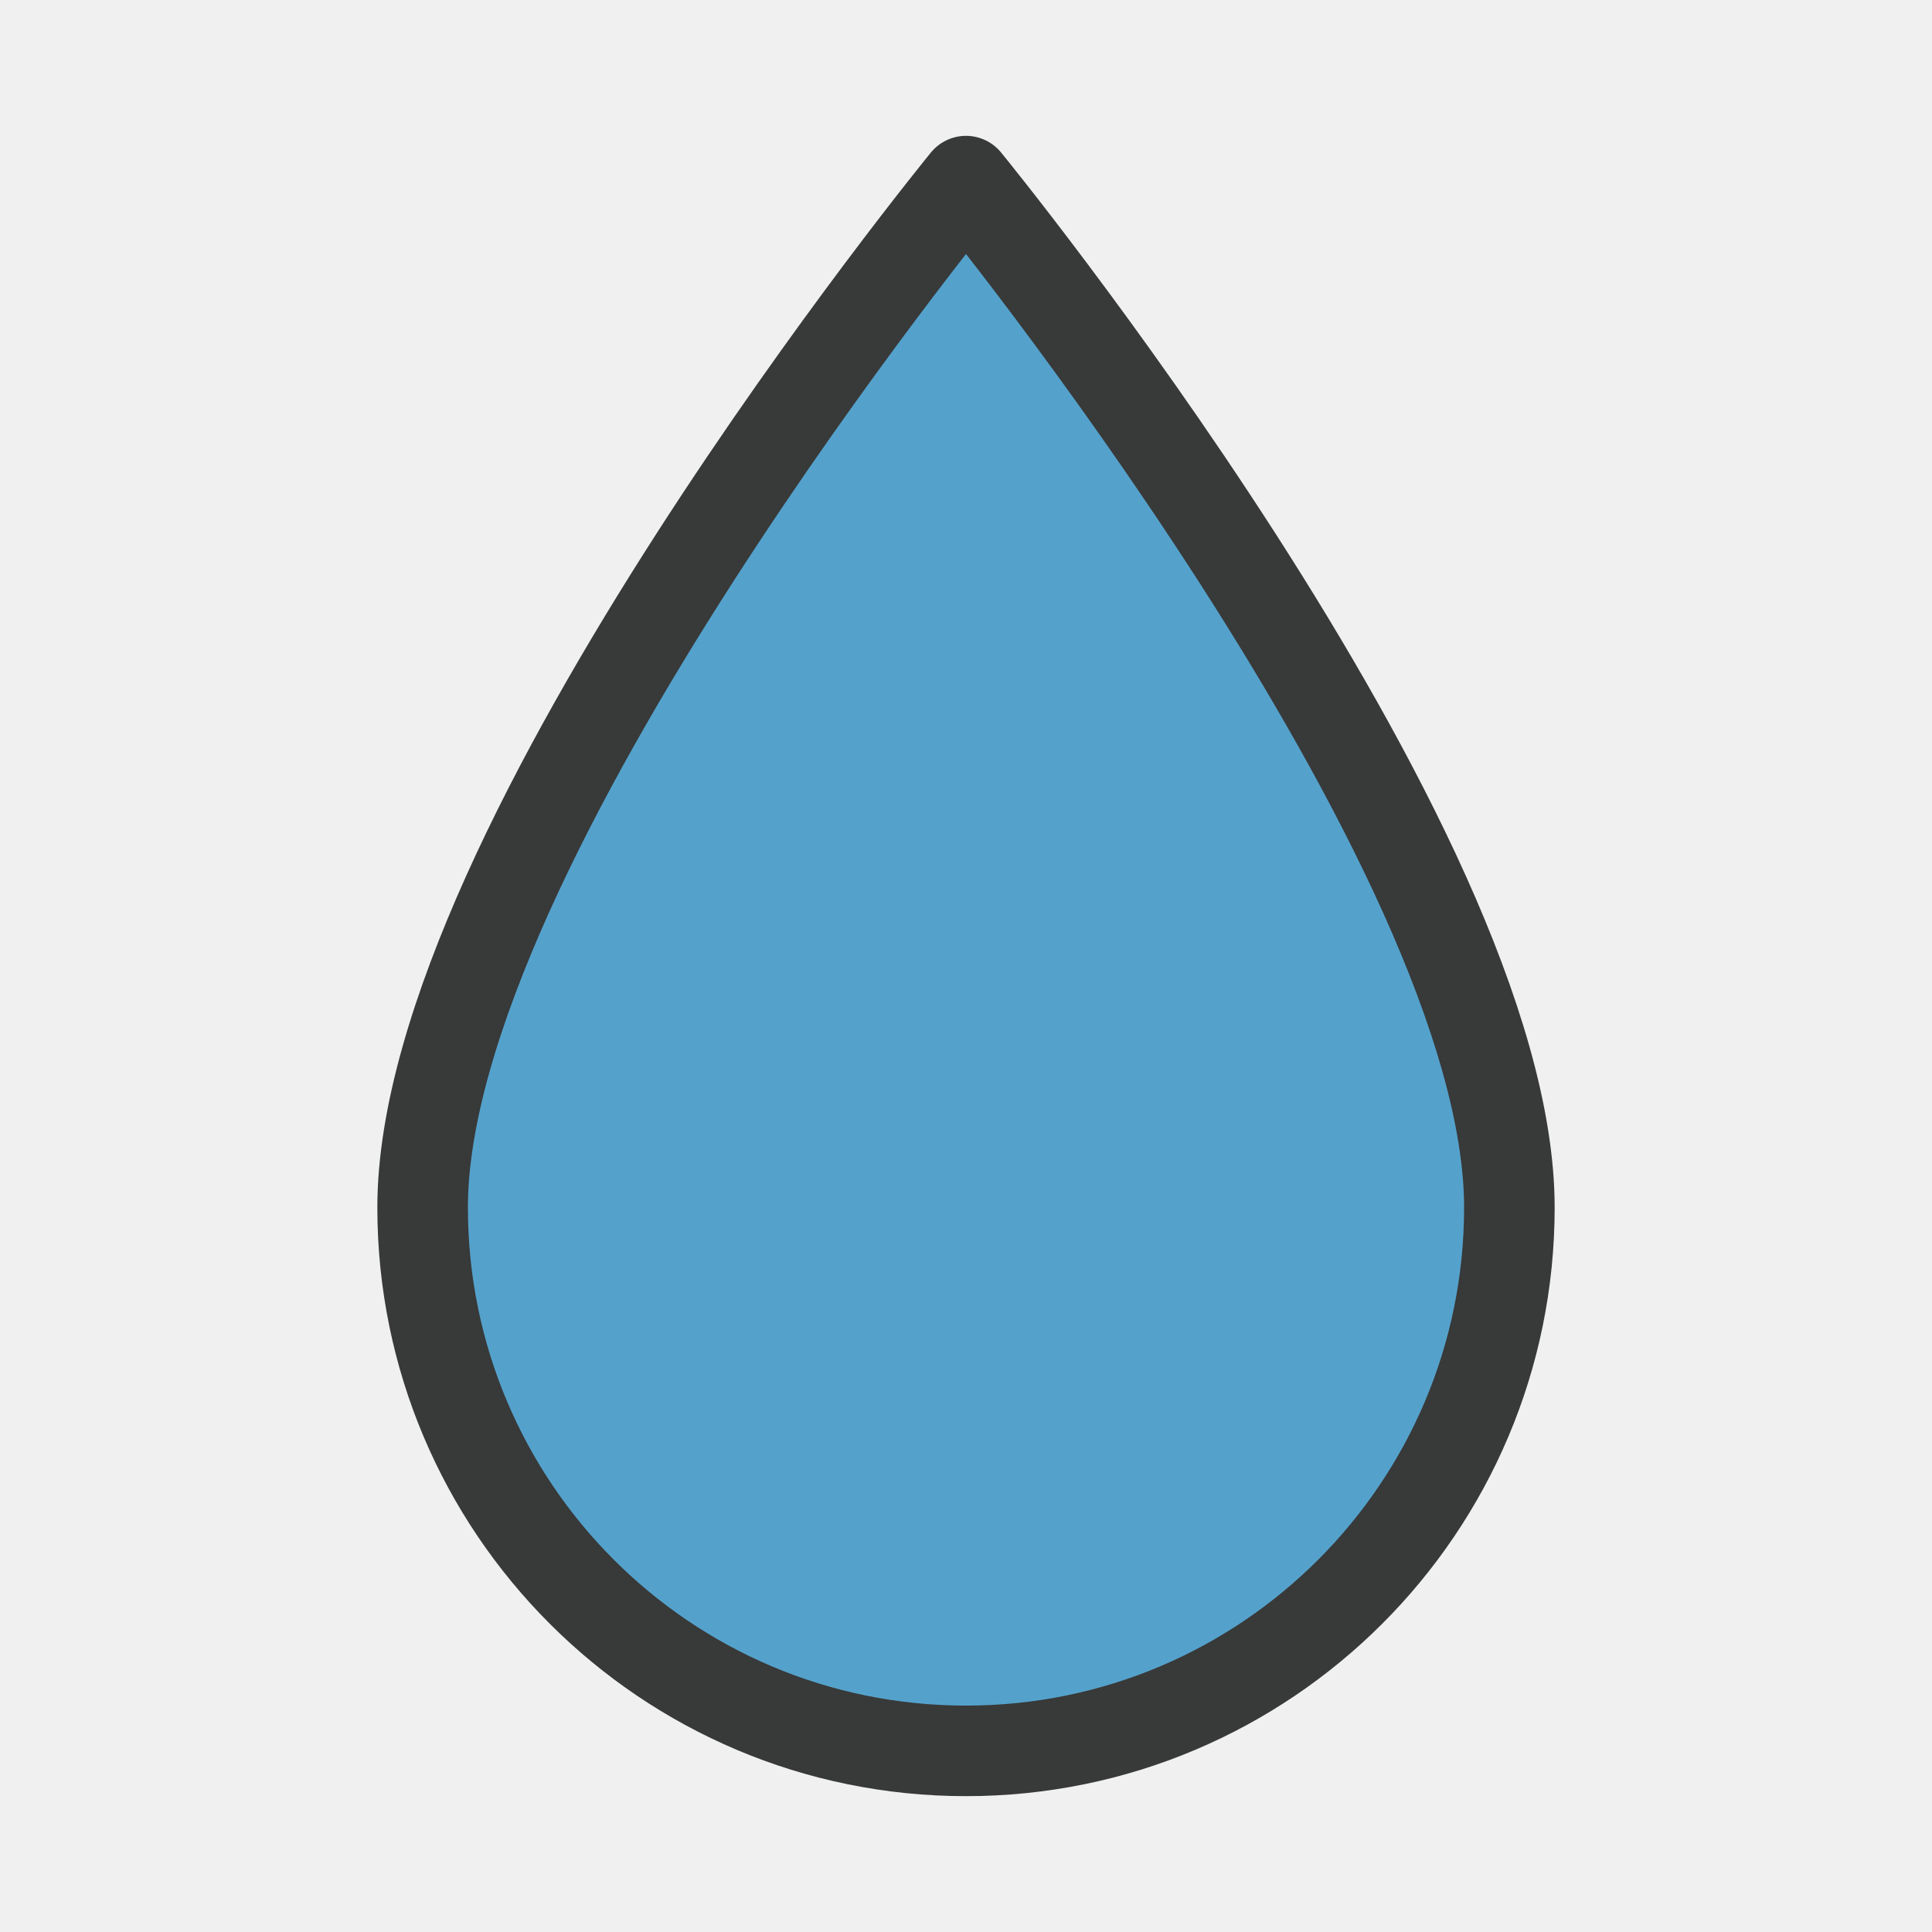
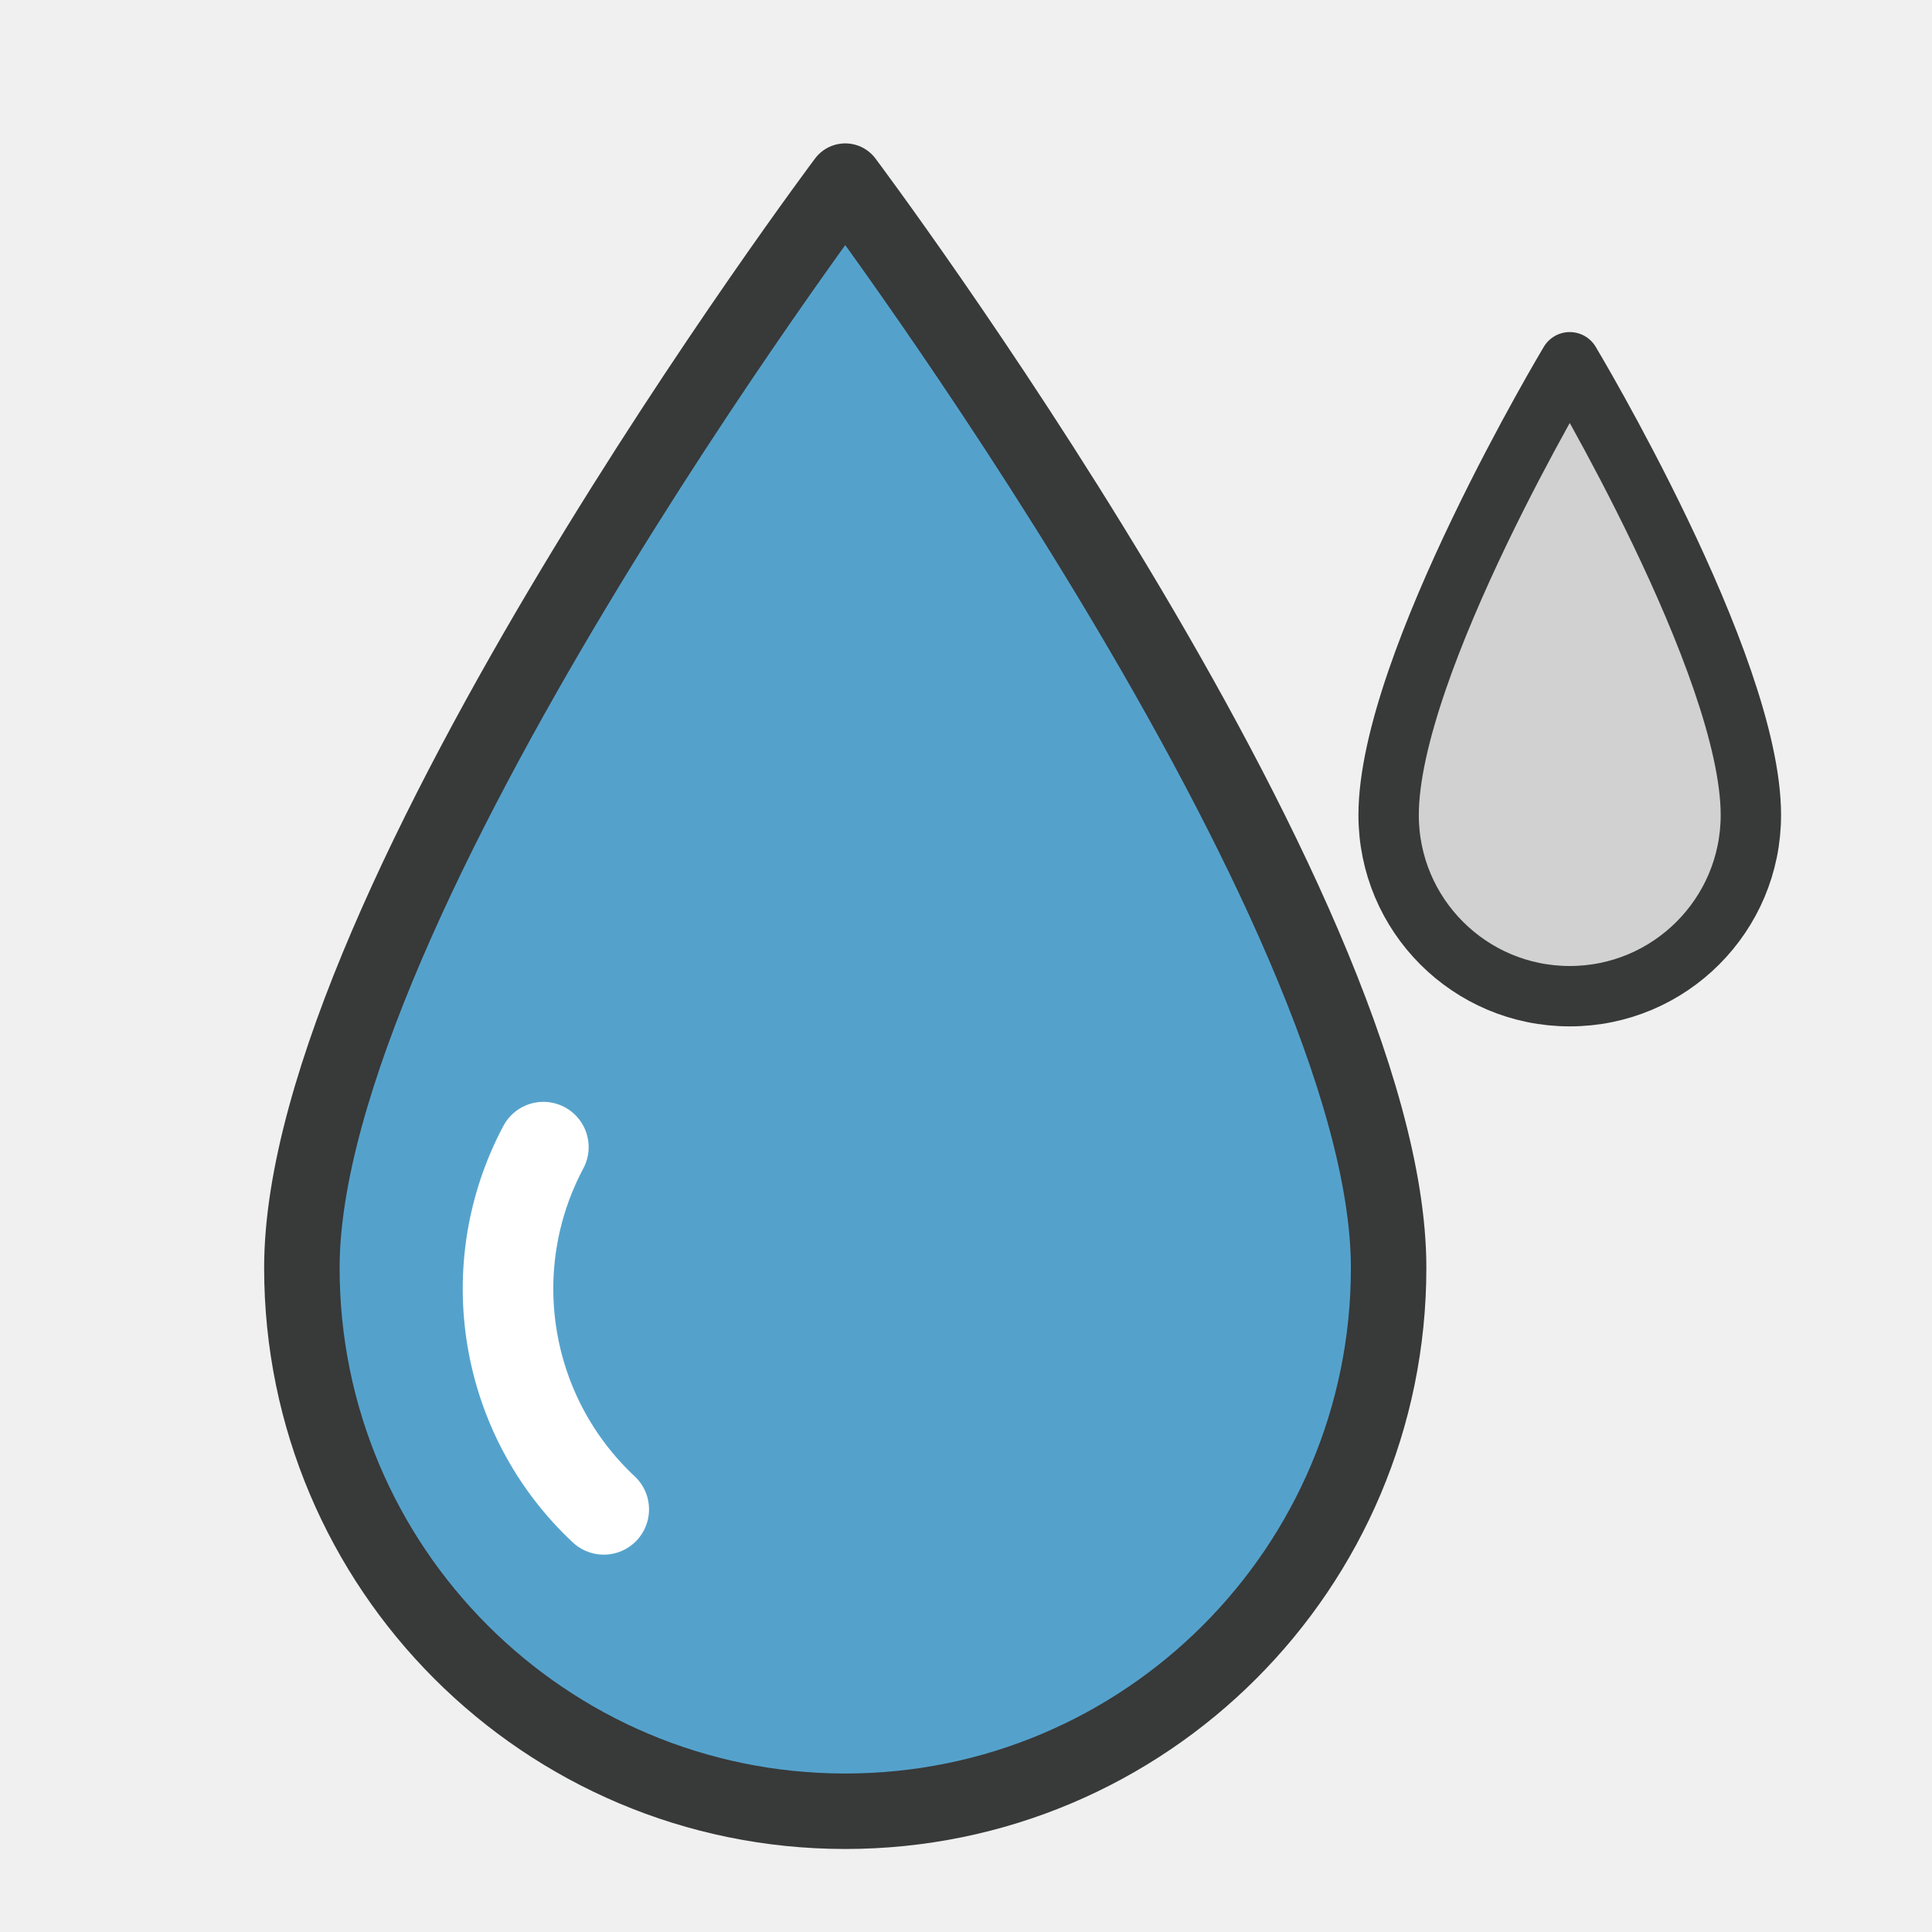
<svg xmlns="http://www.w3.org/2000/svg" viewBox="0 0 64 64" role="img" aria-label="Water">
-   <path d="M32 6            C 32 6, 14 28, 14 40            A 18 18 0 1 0 50 40            C 50 28, 32 6, 32 6 Z" fill="#54A2CC" stroke="#383939" stroke-width="3" stroke-linejoin="round" />
+   <path d="M52 12            C 52 12, 46 22, 46 27            A 6 6 0 1 0 58 27            C 58 22, 52 12, 52 12 Z" fill="#D1D1D1" stroke="#383939" stroke-width="2" stroke-linejoin="round" />
+   <path d="M28 6            C 28 6, 10 30, 10 42            A 18 18 0 1 0 46 42            C 46 30, 28 6, 28 6 Z" fill="#54A2CC" stroke="#383939" stroke-width="2.5" stroke-linejoin="round" />
+   <path d="M18 38 A 10 10 0 0 0 20 50" fill="none" stroke="#FFFFFF" stroke-width="3" stroke-linecap="round" />
</svg>
